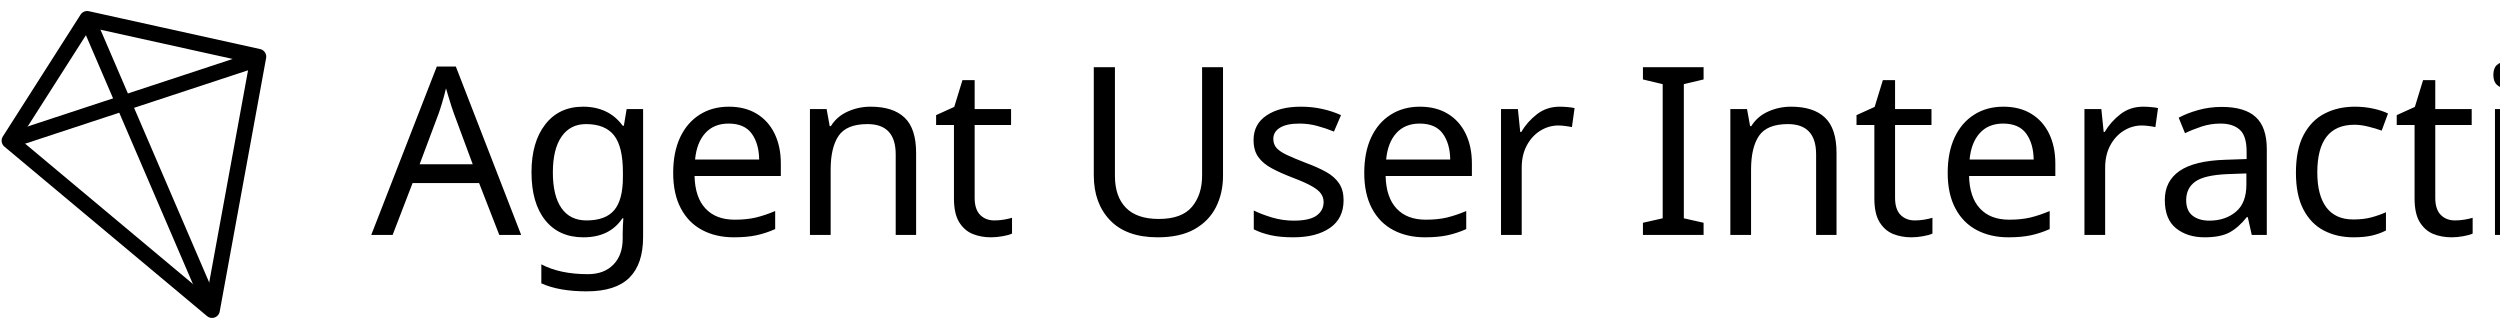
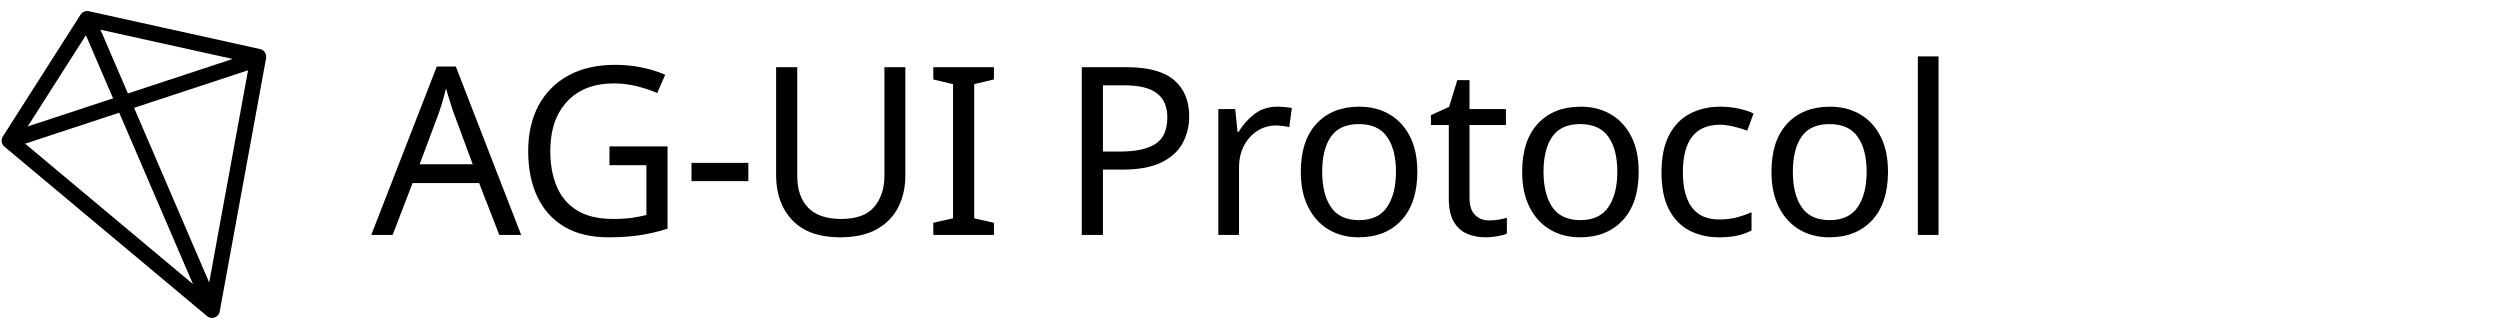
<svg xmlns="http://www.w3.org/2000/svg" width="532px" height="68px" viewBox="0 0 532 68" version="1.1">
  <g id="Page-1" stroke="none" stroke-width="1" fill="none" fill-rule="evenodd">
    <g id="light" transform="translate(2, 0)">
      <g id="Group" transform="translate(0, 4)" stroke="#000000" stroke-width="3.312">
        <path d="M0,25.934 L16.545,6.52325783e-15 C40.848,5.373 53,8.06 53,8.06 L43.123,62 L0,25.934 Z" id="Path" stroke-linejoin="round" />
        <line x1="16.583" y1="-1.07552856e-15" x2="43.245" y2="62" id="Path-2" />
        <line x1="0" y1="25.934" x2="53" y2="8.484" id="Path-3" />
      </g>
      <text id="Agent-User-Interaction-Protocol" font-family="Avenir-Medium, Avenir" font-size="50" font-weight="400" letter-spacing="-0.6" fill="#000000">
-         <tspan x="77" y="50">Agent User Interaction Protocol</tspan>
+         <tspan x="77" y="50">AG-UI Protocol</tspan>
      </text>
    </g>
  </g>
</svg>
